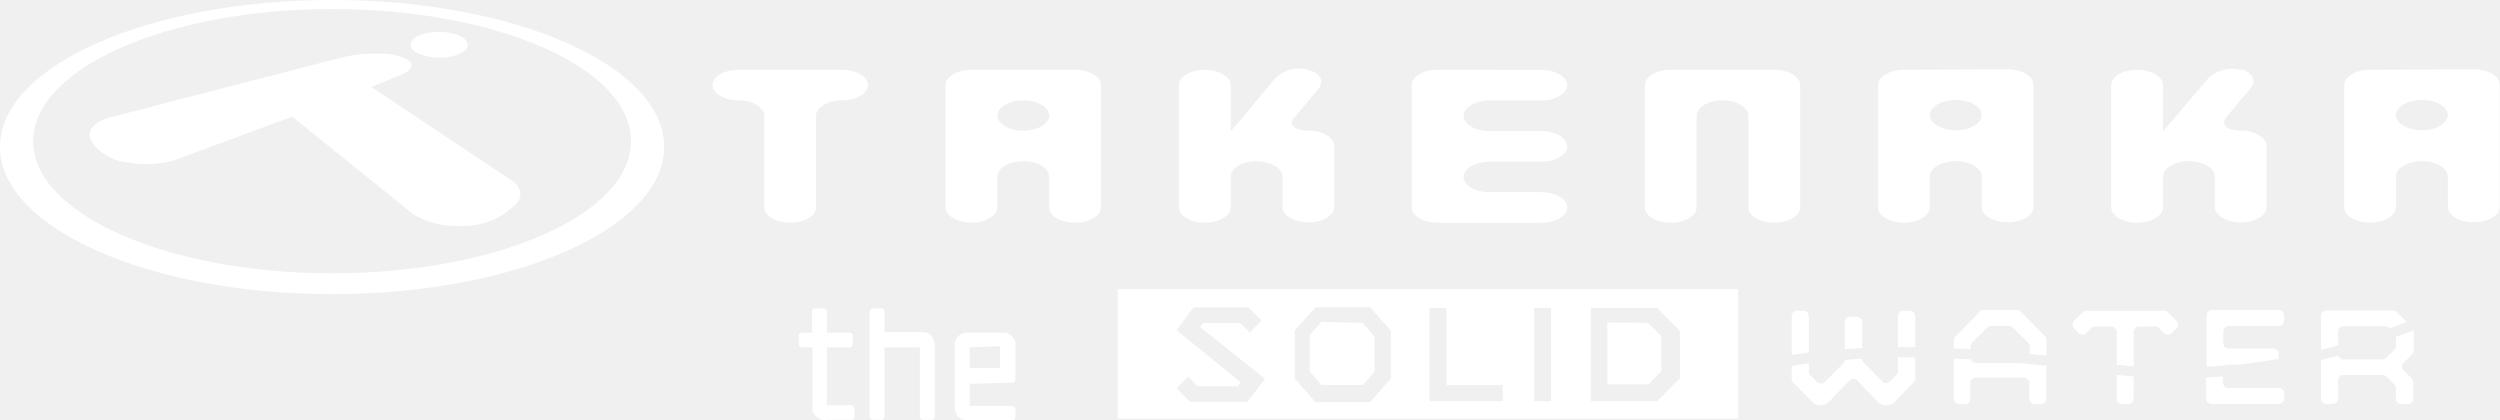
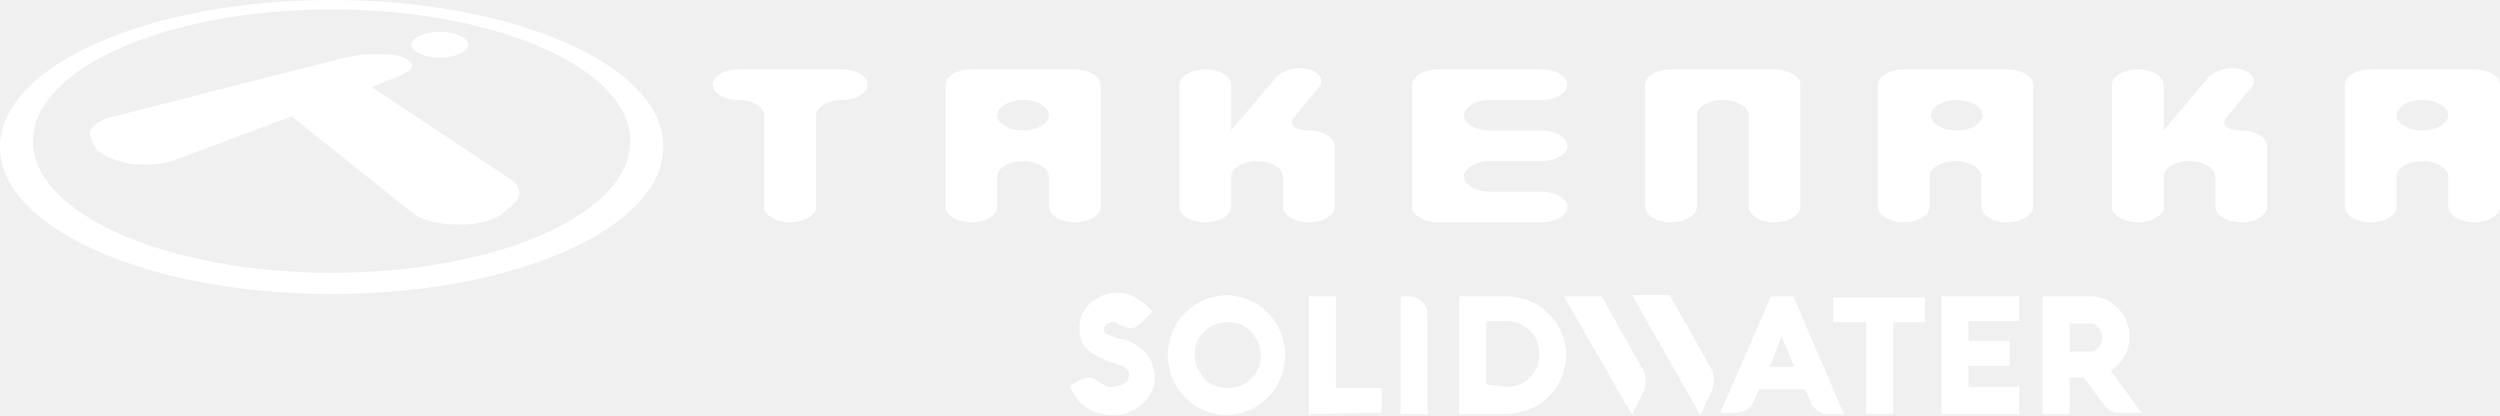
- <svg xmlns="http://www.w3.org/2000/svg" width="212.48" height="35.68" viewBox="0 0 212.48 35.68">
-   <path fill="#fff" d="M32.25,4.56A4.65,4.65,0,0,1,34.49,5l.26.18c.49.35.21.84-.73,1.21l-2.46,1,11.72,7.81c1.08.63,1.27,1.58.39,2.32l-.84.68a6.46,6.46,0,0,1-3.73,1,7.12,7.12,0,0,1-3.89-.93L24.83,9.91,15,13.56a8.29,8.29,0,0,1-4,.26A4.33,4.33,0,0,1,8,12.35l-.26-.43C7.31,11.13,8,10.34,9.29,10L29.22,4.84a11.93,11.93,0,0,1,3-.28m7.52-.76c0-.6-1.09-1.09-2.43-1.09s-2.42.49-2.42,1.09S36,4.9,37.34,4.9s2.43-.49,2.43-1.1M28.23,0C43.81,0,56.45,5.59,56.45,12.48S43.81,25,28.23,25,0,19.37,0,12.48,12.64,0,28.23,0m0,23.23c14,0,25.4-5,25.4-11.23S42.26.77,28.23.77,2.82,5.8,2.82,12,14.2,23.23,28.23,23.23M62.76,5.93c-1.21,0-2.2.59-2.2,1.3s1,1.3,2.2,1.3,2.2.59,2.2,1.3v7.8c0,.72,1,1.3,2.2,1.3s2.2-.58,2.2-1.3V9.83c0-.71,1-1.3,2.2-1.3s2.21-.58,2.21-1.3-1-1.3-2.21-1.3Zm28.61,0c1.21,0,2.2.59,2.2,1.3v10.4c0,.72-1,1.3-2.2,1.3s-2.2-.58-2.2-1.3V15c0-.72-1-1.3-2.2-1.3s-2.2.58-2.2,1.3v2.62c0,.72-1,1.3-2.2,1.3s-2.21-.58-2.21-1.3V7.23c0-.71,1-1.3,2.21-1.3Zm-2.2,3.89c0-.71-1-1.29-2.2-1.29s-2.2.58-2.2,1.29,1,1.29,2.2,1.29,2.2-.58,2.2-1.29M142,5.93c-1.22,0-2.2.59-2.2,1.3v10.4c0,.72,1,1.3,2.2,1.3s2.2-.58,2.2-1.3V9.83c0-.71,1-1.3,2.2-1.3s2.2.59,2.2,1.3v7.8c0,.72,1,1.3,2.2,1.3s2.2-.58,2.2-1.3V7.23c0-.71-1-1.3-2.2-1.3Zm-19.82,0c-1.21,0-2.2.59-2.2,1.3v10.4c0,.72,1,1.3,2.2,1.3H131c1.21,0,2.2-.58,2.2-1.3s-1-1.3-2.2-1.3h-4.41c-1.21,0-2.2-.58-2.2-1.29s1-1.3,2.2-1.3H131c1.21,0,2.2-.58,2.2-1.3s-1-1.3-2.2-1.3h-4.41c-1.21,0-2.2-.58-2.2-1.3h0c0-.71,1-1.3,2.2-1.3H131c1.21,0,2.2-.58,2.2-1.3s-1-1.3-2.2-1.3Zm-11,0a2.88,2.88,0,0,0-2.81.74L105.6,10l-1,1.16s0-.58,0-1.3V7.23c0-.71-1-1.3-2.2-1.3s-2.2.59-2.2,1.3v10.4c0,.72,1,1.3,2.2,1.3s2.2-.58,2.2-1.3V15c0-.71,1-1.3,2.2-1.3S109,14.33,109,15v2.6c0,.72,1,1.3,2.2,1.3s2.2-.58,2.2-1.3v-5.2c0-.71-1-1.3-2.2-1.3S109.46,10.62,110,10l2-2.38c.55-.64.35-1.37-.78-1.67m79.24,0a2.88,2.88,0,0,0-2.81.74L184.84,10l-1,1.16V7.23c0-.71-1-1.3-2.21-1.3s-2.2.59-2.2,1.3v10.4c0,.72,1,1.3,2.2,1.3s2.21-.58,2.21-1.3V15c0-.71,1-1.3,2.2-1.3s2.2.59,2.2,1.3v2.6c0,.72,1,1.3,2.2,1.3s2.2-.58,2.2-1.3v-5.2c0-.71-1-1.3-2.2-1.3s-1.75-.52-1.21-1.16l2-2.38c.55-.64.35-1.37-.78-1.67m-19.82,0c1.21,0,2.2.59,2.2,1.3v10.4c0,.72-1,1.3-2.2,1.3s-2.2-.58-2.2-1.3V15c0-.72-1-1.3-2.2-1.3s-2.21.58-2.21,1.3v2.62c0,.72-1,1.3-2.2,1.3s-2.2-.58-2.2-1.3V7.23c0-.71,1-1.3,2.2-1.3Zm-2.2,3.89c0-.71-1-1.29-2.2-1.29s-2.21.58-2.21,1.29,1,1.29,2.21,1.29,2.2-.58,2.2-1.29m41.82-3.89c1.21,0,2.2.59,2.2,1.3v10.4c0,.72-1,1.3-2.2,1.3s-2.2-.58-2.2-1.3V15c0-.72-1-1.3-2.21-1.3s-2.2.58-2.2,1.3v2.62c0,.72-1,1.3-2.2,1.3s-2.2-.58-2.2-1.3V7.23c0-.71,1-1.3,2.2-1.3Zm-2.2,3.89c0-.71-1-1.29-2.21-1.29s-2.2.58-2.2,1.29,1,1.29,2.2,1.29,2.21-.58,2.21-1.29M72.51,34.52a.27.27,0,0,0-.23-.08h-2V29.52h1.9a.29.29,0,0,0,.23-.08.3.3,0,0,0,.07-.23v-.63a.26.26,0,0,0-.3-.3h-1.9V26.51a.33.33,0,0,0-.07-.23.32.32,0,0,0-.23-.07h-.65a.3.3,0,0,0-.23.07.3.3,0,0,0-.08.23v1.77H68.2a.26.26,0,0,0-.3.3v.63a.3.3,0,0,0,.07.23.29.29,0,0,0,.23.08h.86v4.91a1.07,1.07,0,0,0,1.25,1.25h2a.28.28,0,0,0,.31-.31v-.63A.27.27,0,0,0,72.51,34.52Zm6.67-6a1.29,1.29,0,0,0-1-.29h-3V26.51a.3.3,0,0,0-.08-.23.3.3,0,0,0-.23-.07h-.65a.32.32,0,0,0-.23.07.34.34,0,0,0-.08.23v8.86a.31.31,0,0,0,.08.23.29.29,0,0,0,.23.08h.65a.28.28,0,0,0,.31-.31V29.52h3v5.85a.28.28,0,0,0,.31.31h.65a.29.29,0,0,0,.23-.08.3.3,0,0,0,.07-.23V29.53A1.29,1.29,0,0,0,79.18,28.57Zm6.82,4a.29.29,0,0,0,.23-.08.29.29,0,0,0,.07-.22V29.53a1.06,1.06,0,0,0-1.25-1.25H82.41a1.07,1.07,0,0,0-1.26,1.25v4.9a1.31,1.31,0,0,0,.3,1,1.33,1.33,0,0,0,1,.29H86a.3.3,0,0,0,.23-.08.3.3,0,0,0,.07-.23v-.6a.3.3,0,0,0-.07-.23.3.3,0,0,0-.23-.08H82.42V32.62Zm-1-3.1v1.86H82.42V29.52Zm27.31-2.07-1,1.15v3.06l1,1.16h3.52l1-1.13V28.61l-1-1.16Zm24.3.06v5.26h3.5l1.09-1.11v-3l-1.11-1.12Zm11.12-2.83v11H95v-11ZM107.53,32.2,102,27.8l.27-.35h3.15l.8.8,1-1-1.11-1.13h-4.67L100,28.06l5.45,4.43-.25.34h-3.42L101,32l-1,1,1.15,1.15H106Zm10.68-4.09-1.76-2H111.8l-1.76,2v4.06l1.76,2h4.65l1.76-2Zm9.51,4.62h-4.78V26.17H121.5V34.1h6.22Zm4.11-6.56H130.4V34.1h1.43Zm10.95,1.95-1.94-1.95h-5.63V34.1h5.63l1.94-1.94Zm18.53,2.25v1.18a.51.51,0,0,1-.13.33l-.56.55a.46.46,0,0,1-.64,0l-1.58-1.61a.42.42,0,0,1-.13-.32v0c-.51,0-1,.05-1.48.09a.48.48,0,0,1-.13.3l-1.57,1.58a.45.45,0,0,1-.64,0l-.57-.57a.43.43,0,0,1-.14-.32v-.69c-.51.06-1,.14-1.46.21v1.12a.46.46,0,0,0,.13.31L154,34.13a1,1,0,0,0,1.46,0l1.73-1.8a.47.47,0,0,1,.66,0l1.74,1.81a1,1,0,0,0,1.46,0l1.61-1.66a.46.46,0,0,0,.13-.31v-1.8Zm-7.57-3.5a.46.46,0,0,0-.45-.46h-.55a.46.46,0,0,0-.46.46v3.3l1.46-.21Zm4.53.51a.47.47,0,0,0-.46-.46h-.56a.46.46,0,0,0-.46.46v2.29c.48,0,1-.07,1.48-.09Zm4.51,2.13V26.87a.47.47,0,0,0-.46-.46h-.55a.47.47,0,0,0-.46.46V29.5Zm5.16,1.34a.46.46,0,0,1-.43-.31l-1.45-.07v3.42a.47.47,0,0,0,.46.46H167a.47.47,0,0,0,.46-.46V32.56a.46.46,0,0,1,.45-.46h4.11a.47.47,0,0,1,.46.46v1.33a.46.46,0,0,0,.45.46h.53a.46.46,0,0,0,.45-.46v-2.8l-2.36-.24Zm-.45-1.43a.51.51,0,0,1,.13-.33l1.28-1.26a.48.48,0,0,1,.32-.13h1.55a.43.43,0,0,1,.32.14l1.28,1.27a.43.43,0,0,1,.14.32v.65l1.43.15V28.91a.42.42,0,0,0-.13-.32l-2.06-2.1a.47.47,0,0,0-.33-.14h-2.84a.43.43,0,0,0-.32.14l-2.07,2.11a.46.46,0,0,0-.13.32v.69l1.43.07Zm13.85-1.21a.47.47,0,0,1,.46-.46h1.39a.45.45,0,0,1,.32.14l.42.42a.46.46,0,0,0,.65,0l.4-.4a.45.45,0,0,0,0-.64l-.71-.72a.47.47,0,0,0-.33-.14h-6.62a.43.43,0,0,0-.32.14l-.72.72a.45.45,0,0,0,0,.64l.39.4a.46.46,0,0,0,.65,0l.42-.42a.45.45,0,0,1,.32-.14h1.39a.47.47,0,0,1,.46.46V31l1.43.15Zm-1.43,5.68a.46.46,0,0,0,.45.46h.53a.46.46,0,0,0,.45-.46V32l-1.43-.14ZM189.39,31H190c1.27-.12,2.49-.3,3.67-.5v-.43a.46.46,0,0,0-.46-.45h-3.79a.46.46,0,0,1-.46-.46v-1a.45.45,0,0,1,.46-.45h4.25a.47.47,0,0,0,.46-.46v-.44a.47.47,0,0,0-.46-.46H188a.47.47,0,0,0-.46.46v4.34c.55,0,1.09-.06,1.63-.11A.45.45,0,0,1,189.39,31Zm-1.89,2.87a.47.47,0,0,0,.46.46h5.73a.47.47,0,0,0,.46-.46v-.44a.47.47,0,0,0-.46-.46h-4.3a.45.45,0,0,1-.46-.45V32c-.47,0-1,.07-1.43.09Zm11.22-5.68a.46.46,0,0,1,.46-.46h3.57a.48.48,0,0,1,.32.13l.06.06,1.42-.55-.84-.84a.43.43,0,0,0-.32-.14h-5.66a.46.46,0,0,0-.46.46v2.88l1.45-.38Zm4.92.45v.76a.47.47,0,0,1-.14.33l-.69.68a.45.45,0,0,1-.32.14h-3.31a.46.46,0,0,1-.44-.33l-1.47.38v3.27a.46.46,0,0,0,.46.46h.53a.46.46,0,0,0,.46-.46V32.32a.45.45,0,0,1,.46-.45h3.33a.46.46,0,0,1,.32.13l.66.66a.45.45,0,0,1,.14.33v.9a.46.46,0,0,0,.45.46h.57a.46.46,0,0,0,.45-.46V32.48a.51.51,0,0,0-.13-.33l-.68-.66a.46.46,0,0,1,0-.65l.71-.71a.45.45,0,0,0,.14-.32V28.18s0-.07,0-.1Z" />
+ <svg xmlns="http://www.w3.org/2000/svg" version="1.1" x="0px" y="0px" viewBox="0 0 212.6 35.3" style="enable-background:new 0 0 212.6 35.3;" xml:space="preserve">
+   <style type="text/css">
+ 	.st0{fill:#172449;}
+ 	.st1{fill:#FFFFFF;}
+ </style>
+   <g id="レイヤー_2">
+ </g>
+   <g id="レイヤー_1">
+     <g id="takenaka_x5F_solidwater_x5F_logo_00000048493403189668966210000000067182525913942433_">
+       <g id="logo_00000135667867802522077140000004669735999697898420_">
+         <path class="st1" d="M32.3,4.6c-1.1,0-2.2,0.1-3,0.3L9.3,10c-1.3,0.4-2,1.1-1.5,1.9L8,12.4c0.4,0.7,1.5,1.2,2.9,1.5     c1.4,0.2,3,0.1,4-0.3l9.9-3.7l10.4,8.3c0.8,0.6,2.3,0.9,3.9,0.9c1.6,0,3-0.4,3.7-1l0.8-0.7c0.9-0.7,0.7-1.7-0.4-2.3L31.6,7.4     l2.5-1C35,6,35.3,5.5,34.8,5.2L34.5,5C34.1,4.7,33.3,4.6,32.3,4.6" />
+         <path class="st1" d="M39.8,3.8c0,0.6-1.1,1.1-2.4,1.1c-1.3,0-2.4-0.5-2.4-1.1c0-0.6,1.1-1.1,2.4-1.1C38.7,2.7,39.8,3.2,39.8,3.8" />
+         <path class="st1" d="M28.2,0C12.6,0,0,5.6,0,12.5C0,19.4,12.6,25,28.2,25c15.6,0,28.2-5.6,28.2-12.5C56.5,5.6,43.8,0,28.2,0      M28.2,23.2c-14,0-25.4-5-25.4-11.2S14.2,0.8,28.2,0.8c14,0,25.4,5,25.4,11.2S42.3,23.2,28.2,23.2" />
+       </g>
+       <g id="takenaka_x5F_solidwater_00000115496248303607994270000014266603073892101518_">
+         <g id="takenaka_00000130631315274571247940000017060175318688061061_">
+           <path class="st1" d="M62.8,5.9c-1.2,0-2.2,0.6-2.2,1.3c0,0.7,1,1.3,2.2,1.3S65,9.1,65,9.8v7.8c0,0.7,1,1.3,2.2,1.3      c1.2,0,2.2-0.6,2.2-1.3V9.8c0-0.7,1-1.3,2.2-1.3c1.2,0,2.2-0.6,2.2-1.3c0-0.7-1-1.3-2.2-1.3H62.8z" />
+           <path class="st1" d="M82.6,5.9c-1.2,0-2.2,0.6-2.2,1.3v10.4c0,0.7,1,1.3,2.2,1.3c1.2,0,2.2-0.6,2.2-1.3V15c0-0.7,1-1.3,2.2-1.3      c1.2,0,2.2,0.6,2.2,1.3v2.6c0,0.7,1,1.3,2.2,1.3c1.2,0,2.2-0.6,2.2-1.3V7.2c0-0.7-1-1.3-2.2-1.3H82.6z M89.2,9.8      c0,0.7-1,1.3-2.2,1.3c-1.2,0-2.2-0.6-2.2-1.3c0-0.7,1-1.3,2.2-1.3C88.2,8.5,89.2,9.1,89.2,9.8" />
+           <path class="st1" d="M142.1,5.9c-1.2,0-2.2,0.6-2.2,1.3v10.4c0,0.7,1,1.3,2.2,1.3c1.2,0,2.2-0.6,2.2-1.3V9.8      c0-0.7,1-1.3,2.2-1.3c1.2,0,2.2,0.6,2.2,1.3v7.8c0,0.7,1,1.3,2.2,1.3c1.2,0,2.2-0.6,2.2-1.3V7.2c0-0.7-1-1.3-2.2-1.3H142.1z" />
+           <path class="st1" d="M122.3,5.9c-1.2,0-2.2,0.6-2.2,1.3v10.4c0,0.7,1,1.3,2.2,1.3h8.8c1.2,0,2.2-0.6,2.2-1.3      c0-0.7-1-1.3-2.2-1.3h-4.4c-1.2,0-2.2-0.6-2.2-1.3c0-0.7,1-1.3,2.2-1.3h4.4c1.2,0,2.2-0.6,2.2-1.3c0-0.7-1-1.3-2.2-1.3h-4.4      c-1.2,0-2.2-0.6-2.2-1.3v0c0-0.7,1-1.3,2.2-1.3h4.4c1.2,0,2.2-0.6,2.2-1.3c0-0.7-1-1.3-2.2-1.3H122.3z" />
+           <path class="st1" d="M111.3,5.9c-1.1-0.3-2.3,0.1-2.8,0.7l-2.8,3.3c-0.5,0.6-1,1.2-1,1.2c0,0,0-0.6,0-1.3V7.2      c0-0.7-1-1.3-2.2-1.3c-1.2,0-2.2,0.6-2.2,1.3v10.4c0,0.7,1,1.3,2.2,1.3c1.2,0,2.2-0.6,2.2-1.3v-2.6c0-0.7,1-1.3,2.2-1.3      c1.2,0,2.2,0.6,2.2,1.3v2.6c0,0.7,1,1.3,2.2,1.3c1.2,0,2.2-0.6,2.2-1.3v-5.2c0-0.7-1-1.3-2.2-1.3c-1.2,0-1.8-0.5-1.2-1.2l2-2.4      C112.6,7,112.4,6.2,111.3,5.9" />
+           <path class="st1" d="M190.6,5.9c-1.1-0.3-2.3,0.1-2.8,0.7l-2.8,3.3c-0.5,0.6-1,1.2-1,1.2c0,0,0-0.6,0-1.3V7.2      c0-0.7-1-1.3-2.2-1.3c-1.2,0-2.2,0.6-2.2,1.3v10.4c0,0.7,1,1.3,2.2,1.3c1.2,0,2.2-0.6,2.2-1.3v-2.6c0-0.7,1-1.3,2.2-1.3      c1.2,0,2.2,0.6,2.2,1.3v2.6c0,0.7,1,1.3,2.2,1.3c1.2,0,2.2-0.6,2.2-1.3v-5.2c0-0.7-1-1.3-2.2-1.3c-1.2,0-1.8-0.5-1.2-1.2l2-2.4      C191.9,7,191.7,6.2,190.6,5.9" />
+           <path class="st1" d="M161.9,5.9c-1.2,0-2.2,0.6-2.2,1.3v10.4c0,0.7,1,1.3,2.2,1.3c1.2,0,2.2-0.6,2.2-1.3V15c0-0.7,1-1.3,2.2-1.3      c1.2,0,2.2,0.6,2.2,1.3v2.6c0,0.7,1,1.3,2.2,1.3c1.2,0,2.2-0.6,2.2-1.3V7.2c0-0.7-1-1.3-2.2-1.3H161.9z M168.6,9.8      c0,0.7-1,1.3-2.2,1.3c-1.2,0-2.2-0.6-2.2-1.3c0-0.7,1-1.3,2.2-1.3C167.6,8.5,168.6,9.1,168.6,9.8" />
+           <path class="st1" d="M201.6,5.9c-1.2,0-2.2,0.6-2.2,1.3v10.4c0,0.7,1,1.3,2.2,1.3c1.2,0,2.2-0.6,2.2-1.3V15c0-0.7,1-1.3,2.2-1.3      c1.2,0,2.2,0.6,2.2,1.3v2.6c0,0.7,1,1.3,2.2,1.3c1.2,0,2.2-0.6,2.2-1.3V7.2c0-0.7-1-1.3-2.2-1.3H201.6z M208.2,9.8      c0,0.7-1,1.3-2.2,1.3c-1.2,0-2.2-0.6-2.2-1.3c0-0.7,1-1.3,2.2-1.3C207.2,8.5,208.2,9.1,208.2,9.8" />
+         </g>
+         <g id="solidwater_00000003093183580961337140000010981355884337610396_">
+           <g>
+             <path class="st1" d="M94.8,27.4c-0.1,0-0.2,0-0.3,0c-0.1,0-0.2,0.1-0.3,0.1c-0.1,0-0.2,0.1-0.2,0.2c-0.1,0.1-0.1,0.2-0.1,0.3       c0,0.1,0,0.3,0.1,0.3c0.1,0.1,0.2,0.2,0.3,0.2c0.2,0.1,0.3,0.1,0.6,0.2c0.2,0.1,0.5,0.1,0.8,0.2c0.4,0.1,0.7,0.3,1,0.5       c0.3,0.2,0.6,0.4,0.8,0.7c0.2,0.3,0.4,0.5,0.5,0.9c0.1,0.3,0.2,0.7,0.2,1.1c0,0.5-0.1,0.9-0.3,1.3c-0.2,0.4-0.5,0.7-0.8,1       c-0.3,0.3-0.7,0.5-1.2,0.7c-0.4,0.2-0.9,0.2-1.4,0.2c-0.4,0-0.8-0.1-1.2-0.2c-0.4-0.1-0.7-0.3-1-0.5c-0.3-0.2-0.6-0.5-0.8-0.8       c-0.2-0.3-0.4-0.6-0.5-1l0.7-0.4c0.1-0.1,0.2-0.1,0.4-0.2c0.1,0,0.3-0.1,0.4-0.1c0.2,0,0.4,0,0.5,0.1c0.2,0.1,0.3,0.2,0.5,0.3       c0.2,0.1,0.3,0.2,0.5,0.3c0.2,0.1,0.3,0.1,0.6,0.1c0.1,0,0.3,0,0.5-0.1c0.2,0,0.3-0.1,0.5-0.2s0.3-0.2,0.3-0.3       c0.1-0.1,0.1-0.3,0.1-0.4c0-0.2,0-0.3-0.1-0.4c-0.1-0.1-0.2-0.2-0.3-0.3c-0.1-0.1-0.3-0.1-0.5-0.2c-0.2-0.1-0.4-0.1-0.6-0.2       c-0.3-0.1-0.7-0.3-1-0.4c-0.3-0.2-0.6-0.3-0.9-0.6c-0.3-0.2-0.5-0.5-0.6-0.8c-0.2-0.3-0.2-0.7-0.2-1.2c0-0.5,0.1-0.9,0.3-1.2       c0.2-0.4,0.4-0.6,0.7-0.9c0.3-0.2,0.6-0.4,1-0.6c0.4-0.1,0.8-0.2,1.2-0.2c0.3,0,0.6,0,0.9,0.1c0.3,0.1,0.5,0.2,0.8,0.4       c0.2,0.2,0.5,0.3,0.7,0.5c0.2,0.2,0.4,0.4,0.6,0.6L97,27.5c-0.1,0.1-0.3,0.2-0.4,0.3c-0.2,0.1-0.3,0.1-0.5,0.1       c-0.1,0-0.3,0-0.4-0.1c-0.1,0-0.2-0.1-0.3-0.1c-0.1,0-0.2-0.1-0.3-0.1C95,27.5,94.9,27.4,94.8,27.4L94.8,27.4z" />
+             <path class="st1" d="M99.3,30.2c0-0.5,0.1-0.9,0.2-1.4c0.1-0.4,0.3-0.8,0.5-1.2c0.2-0.4,0.5-0.7,0.8-1c0.3-0.3,0.7-0.6,1-0.8       c0.4-0.2,0.8-0.4,1.2-0.5c0.4-0.1,0.9-0.2,1.3-0.2c0.5,0,0.9,0.1,1.3,0.2c0.4,0.1,0.8,0.3,1.2,0.5c0.4,0.2,0.7,0.5,1,0.8       c0.3,0.3,0.6,0.7,0.8,1c0.2,0.4,0.4,0.8,0.5,1.2c0.1,0.4,0.2,0.9,0.2,1.4s-0.1,0.9-0.2,1.4c-0.1,0.4-0.3,0.8-0.5,1.2       c-0.2,0.4-0.5,0.7-0.8,1c-0.3,0.3-0.7,0.6-1,0.8c-0.4,0.2-0.8,0.4-1.2,0.5c-0.4,0.1-0.9,0.2-1.3,0.2c-0.5,0-0.9-0.1-1.3-0.2       c-0.4-0.1-0.8-0.3-1.2-0.5c-0.4-0.2-0.7-0.5-1-0.8c-0.3-0.3-0.6-0.7-0.8-1c-0.2-0.4-0.4-0.8-0.5-1.2       C99.4,31.1,99.3,30.7,99.3,30.2L99.3,30.2z M101.6,30.2c0,0.4,0.1,0.7,0.2,1.1c0.2,0.3,0.4,0.6,0.6,0.9       c0.3,0.3,0.6,0.5,0.9,0.6c0.3,0.1,0.7,0.2,1.1,0.2c0.4,0,0.7-0.1,1.1-0.2c0.3-0.1,0.6-0.3,0.9-0.6c0.3-0.3,0.5-0.6,0.6-0.9       c0.2-0.3,0.2-0.7,0.2-1.1c0-0.4-0.1-0.7-0.2-1.1c-0.2-0.3-0.4-0.6-0.6-0.9c-0.3-0.3-0.6-0.5-0.9-0.6c-0.3-0.1-0.7-0.2-1.1-0.2       c-0.4,0-0.7,0.1-1.1,0.2c-0.3,0.1-0.6,0.3-0.9,0.6c-0.3,0.3-0.5,0.6-0.6,0.9C101.6,29.5,101.6,29.8,101.6,30.2z" />
+             <path class="st1" d="M111.3,35.2v-10h2.3v7.8h3.9v2.1L111.3,35.2L111.3,35.2z" />
+             <path class="st1" d="M121.4,35.2h-2.3v-10h0.7c0.9,0,1.6,0.7,1.6,1.6V35.2z" />
+             <path class="st1" d="M124.1,35.2v-10h4.1c0.5,0,0.9,0.1,1.3,0.2s0.8,0.3,1.2,0.5c0.4,0.2,0.7,0.5,1,0.8c0.3,0.3,0.6,0.6,0.8,1       c0.2,0.4,0.4,0.8,0.5,1.2c0.1,0.4,0.2,0.9,0.2,1.3c0,0.5-0.1,0.9-0.2,1.3c-0.1,0.4-0.3,0.8-0.5,1.2c-0.2,0.4-0.5,0.7-0.8,1       c-0.3,0.3-0.6,0.6-1,0.8c-0.4,0.2-0.8,0.4-1.2,0.5c-0.4,0.1-0.9,0.2-1.3,0.2H124.1L124.1,35.2z M128.2,32.9       c0.4,0,0.7-0.1,1-0.2c0.3-0.1,0.6-0.3,0.9-0.6c0.2-0.2,0.4-0.5,0.6-0.9c0.1-0.3,0.2-0.7,0.2-1.1s-0.1-0.7-0.2-1.1       c-0.1-0.3-0.3-0.6-0.6-0.9c-0.3-0.2-0.5-0.4-0.9-0.6c-0.3-0.1-0.7-0.2-1-0.2h-1.8v5.4L128.2,32.9L128.2,32.9z" />
+             <path class="st1" d="M150.6,25.2h1.9l4.3,10h-1.5c-0.2,0-0.3,0-0.4-0.1c-0.1,0-0.3-0.1-0.4-0.2c-0.1-0.1-0.2-0.2-0.3-0.3       c-0.1-0.1-0.2-0.2-0.2-0.4l-0.5-1.1h-3.9l-0.5,1.1c-0.1,0.1-0.1,0.2-0.2,0.3c-0.1,0.1-0.2,0.2-0.3,0.3       c-0.1,0.1-0.3,0.1-0.4,0.2c-0.1,0-0.3,0.1-0.4,0.1h-1.5L150.6,25.2z M150.5,31.2h2.1l-0.9-2.1c0-0.1-0.1-0.2-0.1-0.3       c0-0.1,0-0.2-0.1-0.2c0-0.1,0-0.1,0-0.2c0,0.1,0,0.1,0,0.2c0,0.1,0,0.1-0.1,0.2c0,0.1-0.1,0.2-0.1,0.3L150.5,31.2L150.5,31.2z" />
+             <path class="st1" d="M155.9,27.4v-2.1h7.8v2.1h-2.7v7.8h-2.3v-7.8H155.9L155.9,27.4z" />
+             <path class="st1" d="M171.7,35.2h-6.6v-10h6.6v2.1h-4.3v1.7h3.5v2.1h-3.5v1.8h4.3V35.2z" />
+             <path class="st1" d="M176,35.2h-2.3v-10h3.9c0.4,0,0.7,0,1,0.1s0.6,0.2,0.9,0.4c0.3,0.2,0.5,0.4,0.7,0.6       c0.2,0.2,0.4,0.5,0.5,0.7c0.1,0.3,0.2,0.5,0.3,0.8s0.1,0.5,0.1,0.8s0,0.5-0.1,0.8c-0.1,0.3-0.1,0.5-0.3,0.8       c-0.1,0.3-0.3,0.5-0.5,0.7c-0.2,0.2-0.4,0.4-0.7,0.6l2.6,3.6h-1.9c0,0-0.1,0-0.2,0c-0.1,0-0.2,0-0.3-0.1       c-0.1,0-0.3-0.1-0.4-0.2c-0.1-0.1-0.3-0.2-0.4-0.4l-1.7-2.3H176L176,35.2L176,35.2z M177.8,29.9c0.1,0,0.3,0,0.4-0.1       c0.1-0.1,0.2-0.2,0.3-0.3c0.1-0.1,0.2-0.2,0.2-0.4c0.1-0.1,0.1-0.3,0.1-0.4c0-0.1,0-0.3-0.1-0.4c-0.1-0.1-0.1-0.3-0.2-0.4       c-0.1-0.1-0.2-0.2-0.3-0.3c-0.1-0.1-0.3-0.1-0.4-0.1H176v2.4L177.8,29.9L177.8,29.9z" />
+             <path class="st1" d="M139.8,33.2l-1,2.1L133,25.2h3.2l3.6,6.4C140,32.1,140,32.7,139.8,33.2L139.8,33.2z" />
+             <path class="st1" d="M145.6,33.2l-1,2.1l-5.8-10.2h3.2l3.6,6.4C145.8,32.1,145.8,32.7,145.6,33.2L145.6,33.2z" />
+           </g>
+         </g>
+       </g>
+     </g>
+   </g>
</svg>
